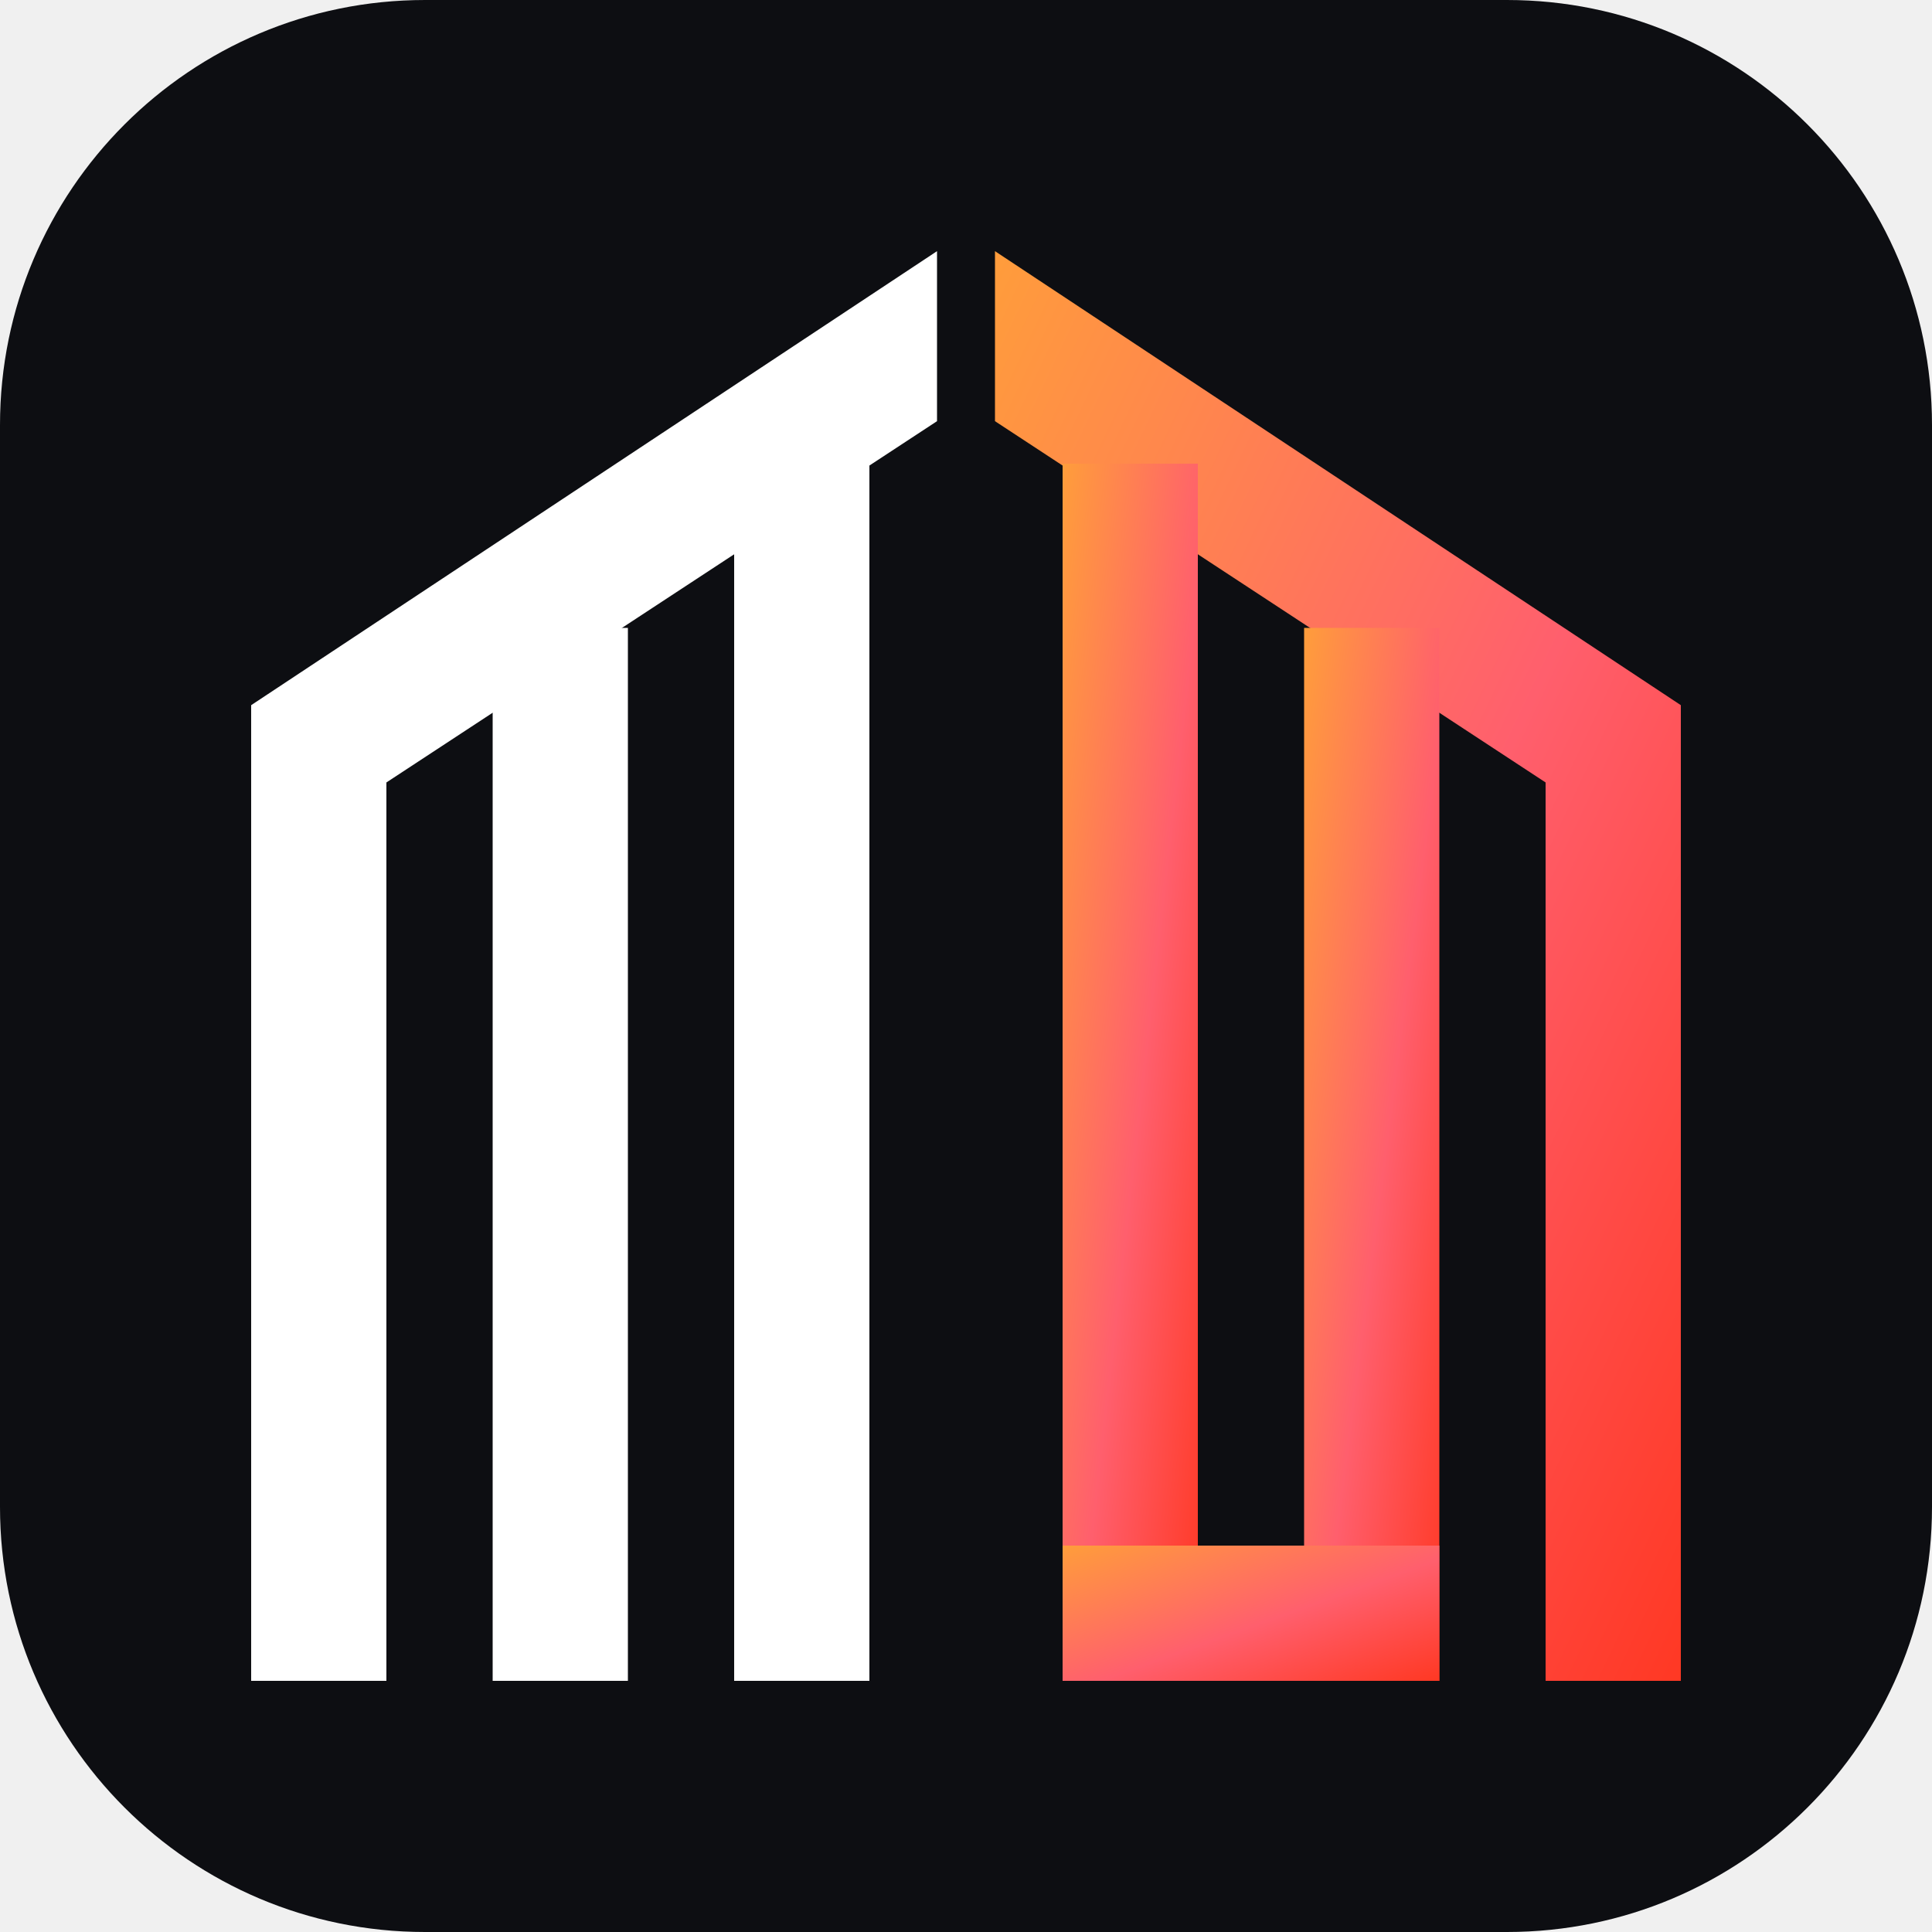
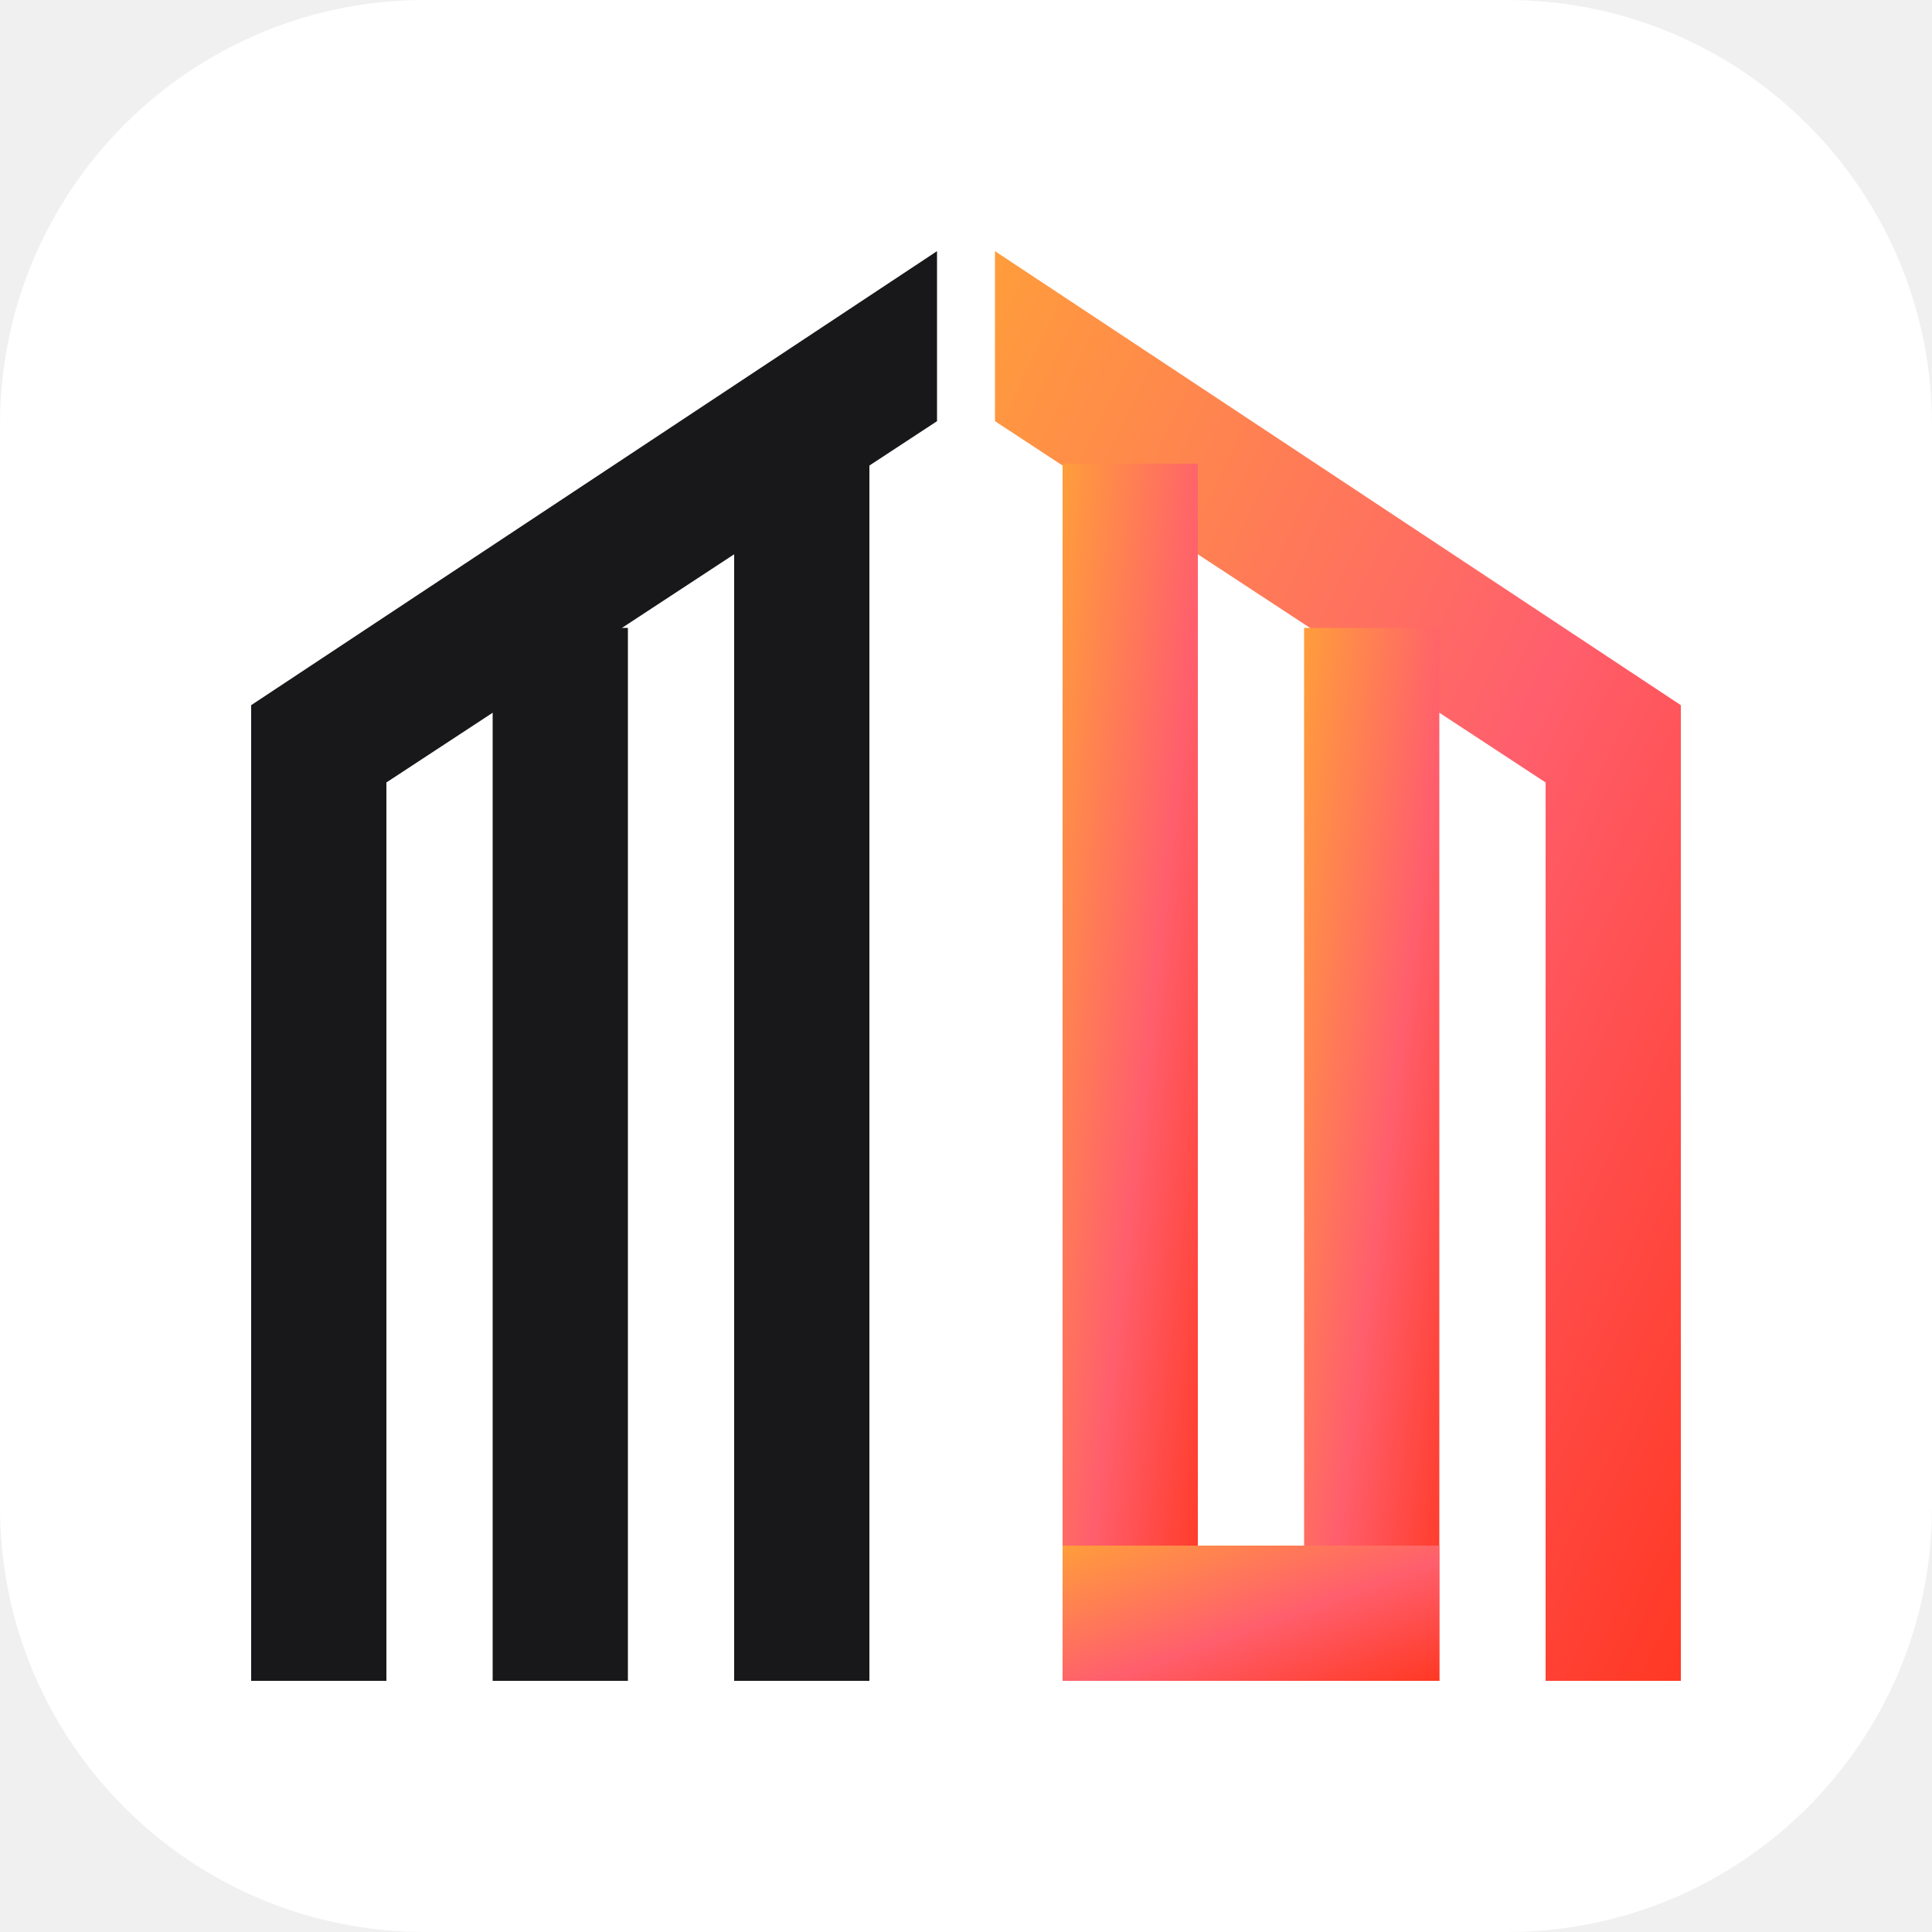
- <svg xmlns="http://www.w3.org/2000/svg" viewBox="0 0 100 100" width="48" height="48">
+ <svg xmlns="http://www.w3.org/2000/svg" viewBox="0 0 100 100" width="100" height="100">
  <defs>
    <linearGradient id="brandGrad" x1="0%" y1="0%" x2="100%" y2="100%">
      <stop offset="0%" stop-color="#FF9D3B" />
      <stop offset="55%" stop-color="#FF5F6D" />
      <stop offset="100%" stop-color="#FF3823" />
    </linearGradient>
  </defs>
-   <rect width="100" height="100" rx="22" fill="#0D0E12" />
+   <rect width="100" height="100" rx="22" fill="#FFFFFF" />
  <g transform="translate(0, 0)">
-     <g fill="#FFFFFF">
+     <g fill="#18181B">
      <path d="M 48.5 13 L 13 36.5 L 13 87 L 20 87 L 20 40.5 L 48.5 21.8 Z" />
      <rect x="25.5" y="32.5" width="7" height="54.5" />
      <rect x="38" y="24" width="7" height="63" />
    </g>
    <g fill="url(#brandGrad)">
      <path d="M 51.5 13 L 87 36.5 L 87 87 L 80 87 L 80 40.5 L 51.5 21.8 Z" />
      <rect x="55" y="24" width="7" height="63" />
      <rect x="67.5" y="32.5" width="7" height="54.5" />
      <rect x="55" y="80" width="19.5" height="7" />
    </g>
  </g>
</svg>
